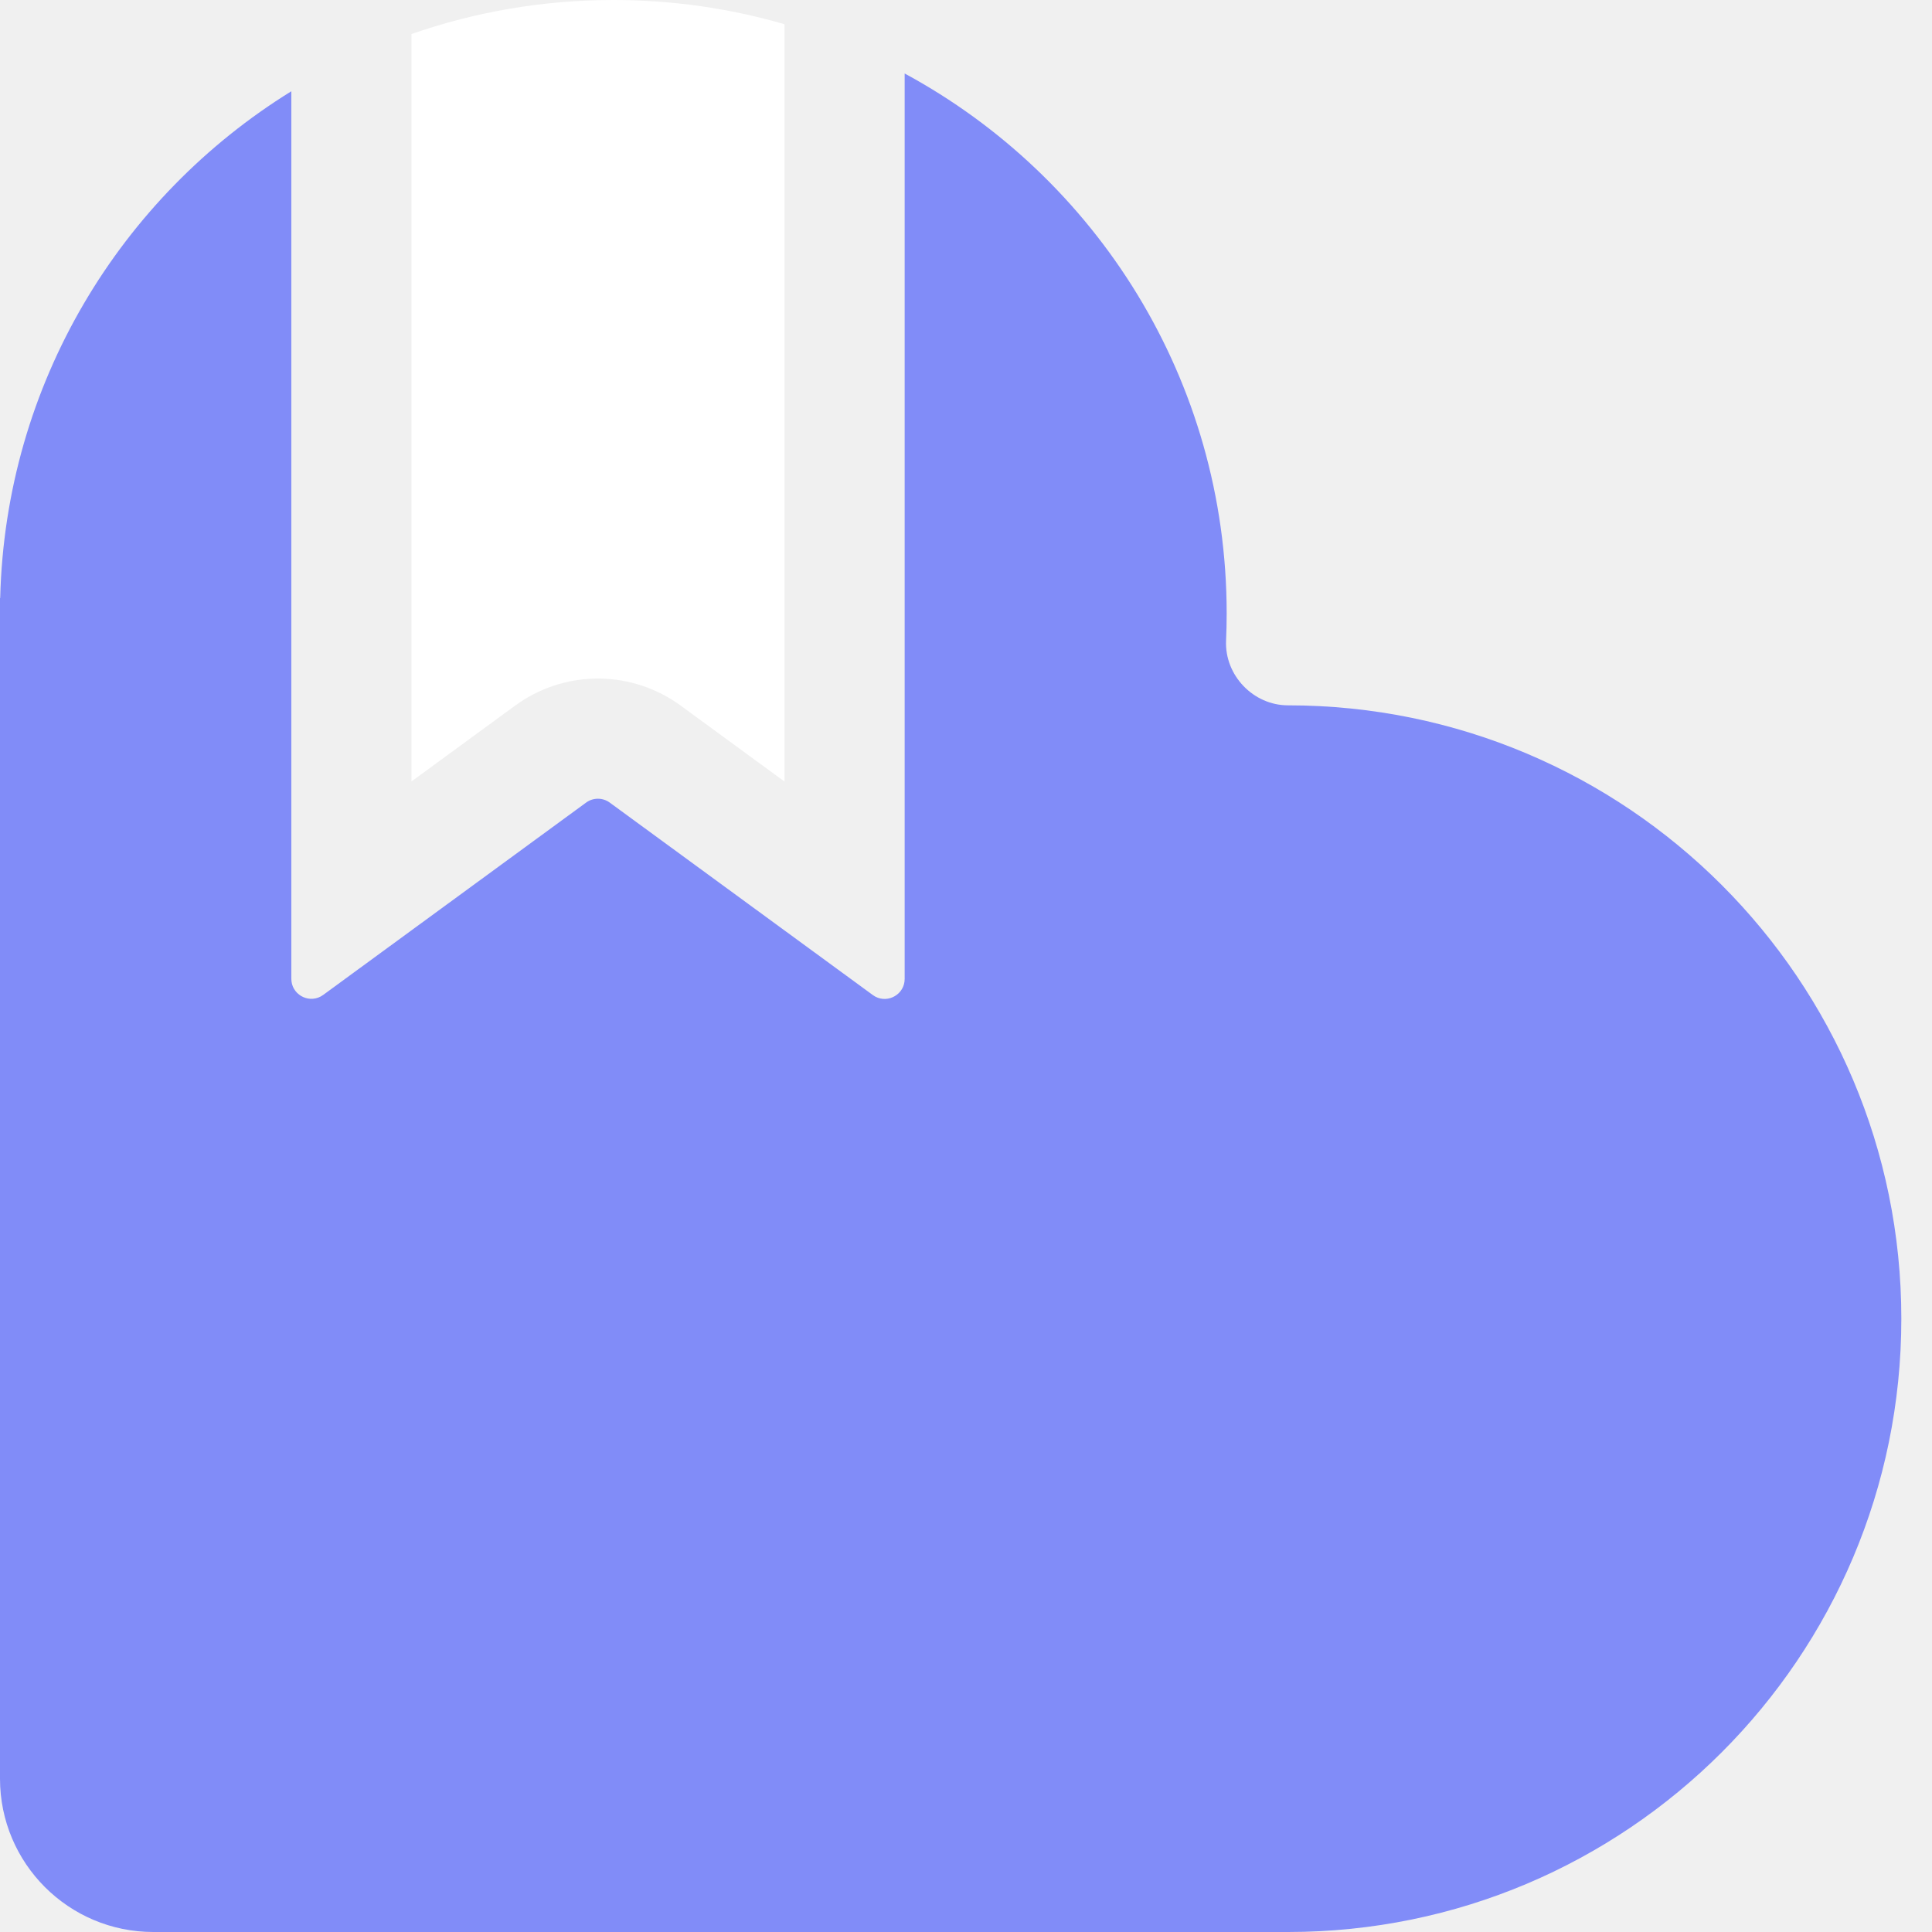
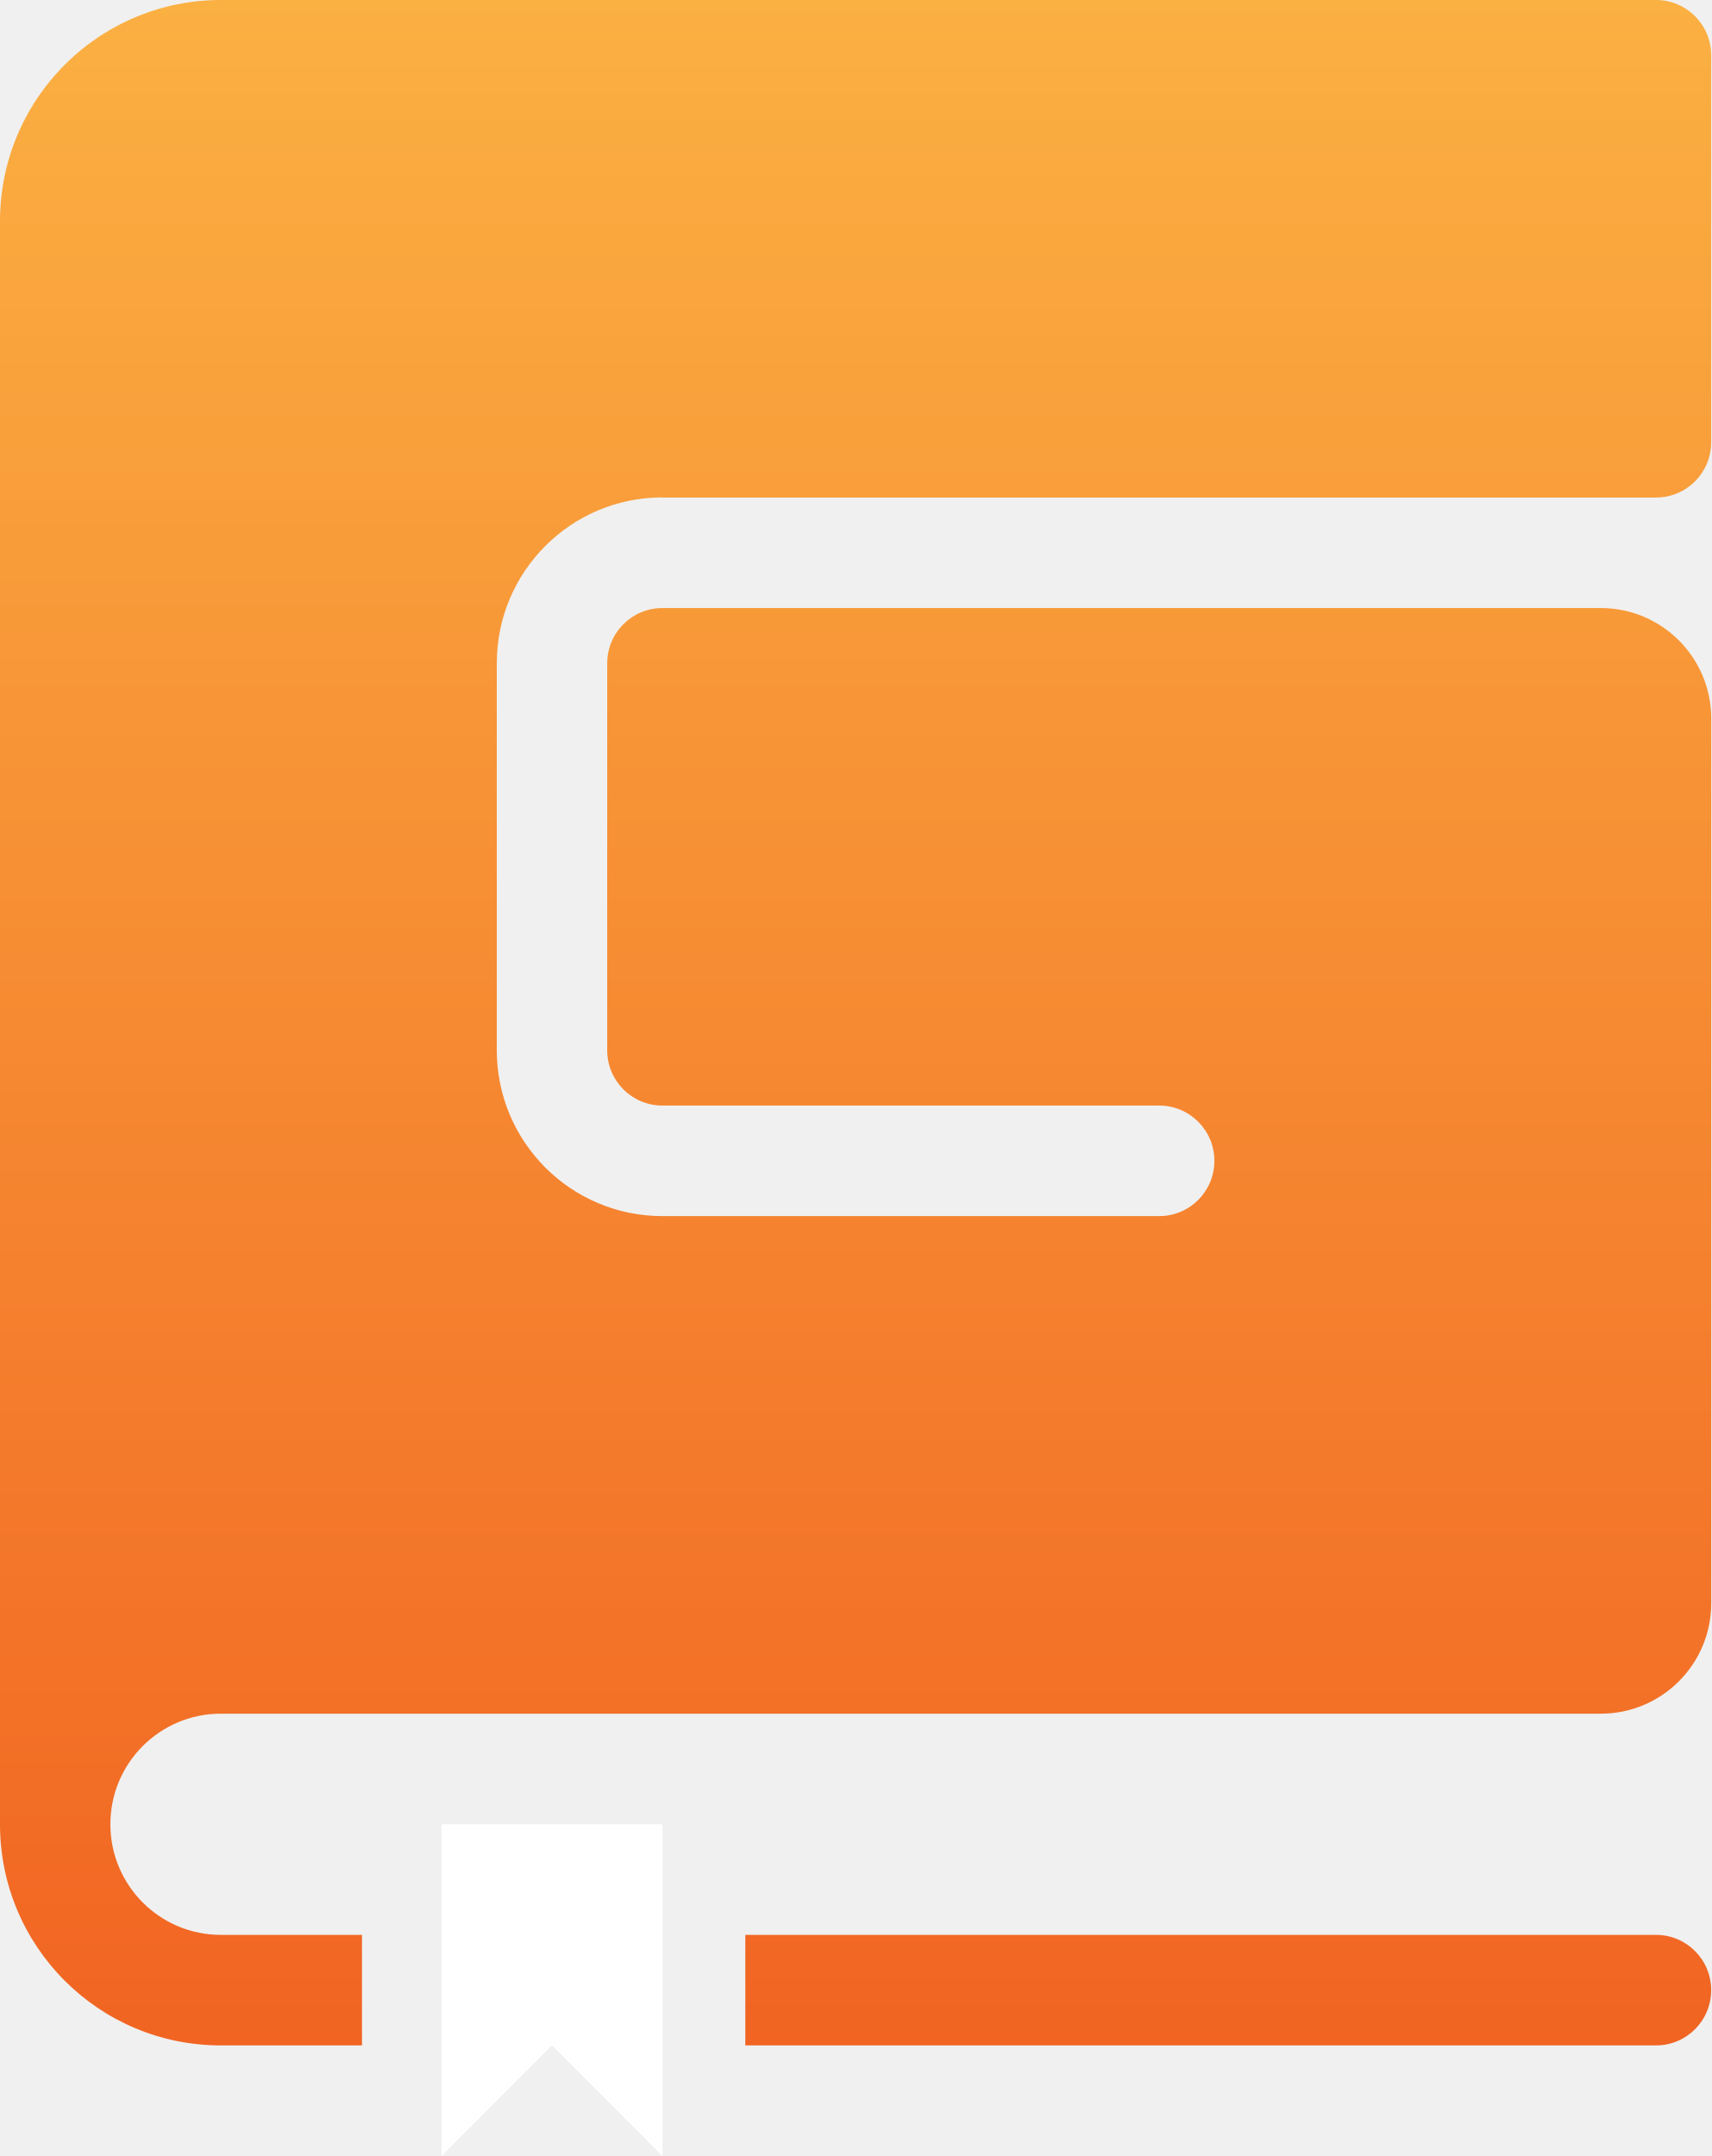
- <svg xmlns="http://www.w3.org/2000/svg" width="126" height="126" viewBox="0 0 126 126" fill="none">
-   <path d="M59 4.793C71.505 11.556 80 24.785 80 40C80 40.596 79.987 41.189 79.961 41.778C79.861 44.041 81.736 46 84 46C106.091 46 124 63.909 124 86C124 108.091 106.091 126 84 126H10C4.477 126 0 121.523 0 116V39.007L0.013 38.994C0.358 25.025 7.865 12.835 19 5.952V63.832C19 64.835 20.068 65.439 20.912 64.99L21.077 64.887L38.223 52.343C38.682 52.007 39.306 52.007 39.766 52.343L56.923 64.894L57.088 64.998C57.932 65.447 59 64.842 59 63.84V4.793Z" fill="#818cf8" />
-   <path d="M40 0C43.874 0 47.62 0.552 51.163 1.58V50.97L44.393 46.018L44.088 45.804C40.906 43.668 36.71 43.739 33.596 46.018L26.837 50.962V2.219C30.959 0.783 35.388 0 40 0Z" fill="white" />
+ <svg xmlns="http://www.w3.org/2000/svg" width="100" height="126" viewBox="0 0 100 126" fill="none">
+   <path d="M25.806 106.614V113.077V119.537V126L32.256 119.537L38.709 126V119.537V113.077V106.614H25.806Z" fill="white" />
+   <path d="M38.709 29.076H96.772C98.553 29.076 99.996 27.631 99.996 25.846V3.23C99.996 1.445 98.553 0 96.772 0H12.903C10.551 0 8.351 0.632 6.45 1.734C4.491 2.869 2.861 4.502 1.728 6.463C0.631 8.364 0 10.567 0 12.923V106.614C0 113.753 5.775 119.537 12.903 119.537H21.153V113.077H12.903C9.339 113.077 6.45 110.183 6.45 106.614C6.45 103.044 9.339 100.15 12.903 100.15H93.547C97.111 100.15 100 97.257 100 93.687V41.999C100 38.429 97.111 35.535 93.547 35.535H38.709C36.927 35.535 35.484 36.981 35.484 38.765V61.382C35.484 63.166 36.927 64.611 38.709 64.611H67.74C69.522 64.611 70.965 66.056 70.965 67.841C70.965 69.626 69.522 71.071 67.74 71.071H38.709C33.363 71.071 29.031 66.732 29.031 61.378V38.762C29.031 33.408 33.363 29.069 38.709 29.069V29.076Z" fill="url(#paint0_linear_2_61)" />
+   <path d="M96.772 113.077H43.554V119.537H96.772C98.553 119.537 99.996 118.092 99.996 116.307C99.996 114.522 98.553 113.077 96.772 113.077Z" fill="url(#paint1_linear_2_61)" />
+   <defs>
+     <linearGradient id="paint0_linear_2_61" x1="50" y1="0" x2="50" y2="119.537" gradientUnits="userSpaceOnUse">
+       <stop stop-color="#FBB042" />
+       <stop offset="1" stop-color="#F16422" />
+     </linearGradient>
+     <linearGradient id="paint1_linear_2_61" x1="50" y1="0" x2="50" y2="119.537" gradientUnits="userSpaceOnUse">
+       <stop stop-color="#FBB042" />
+       <stop offset="1" stop-color="#F16422" />
+     </linearGradient>
+   </defs>
</svg>
